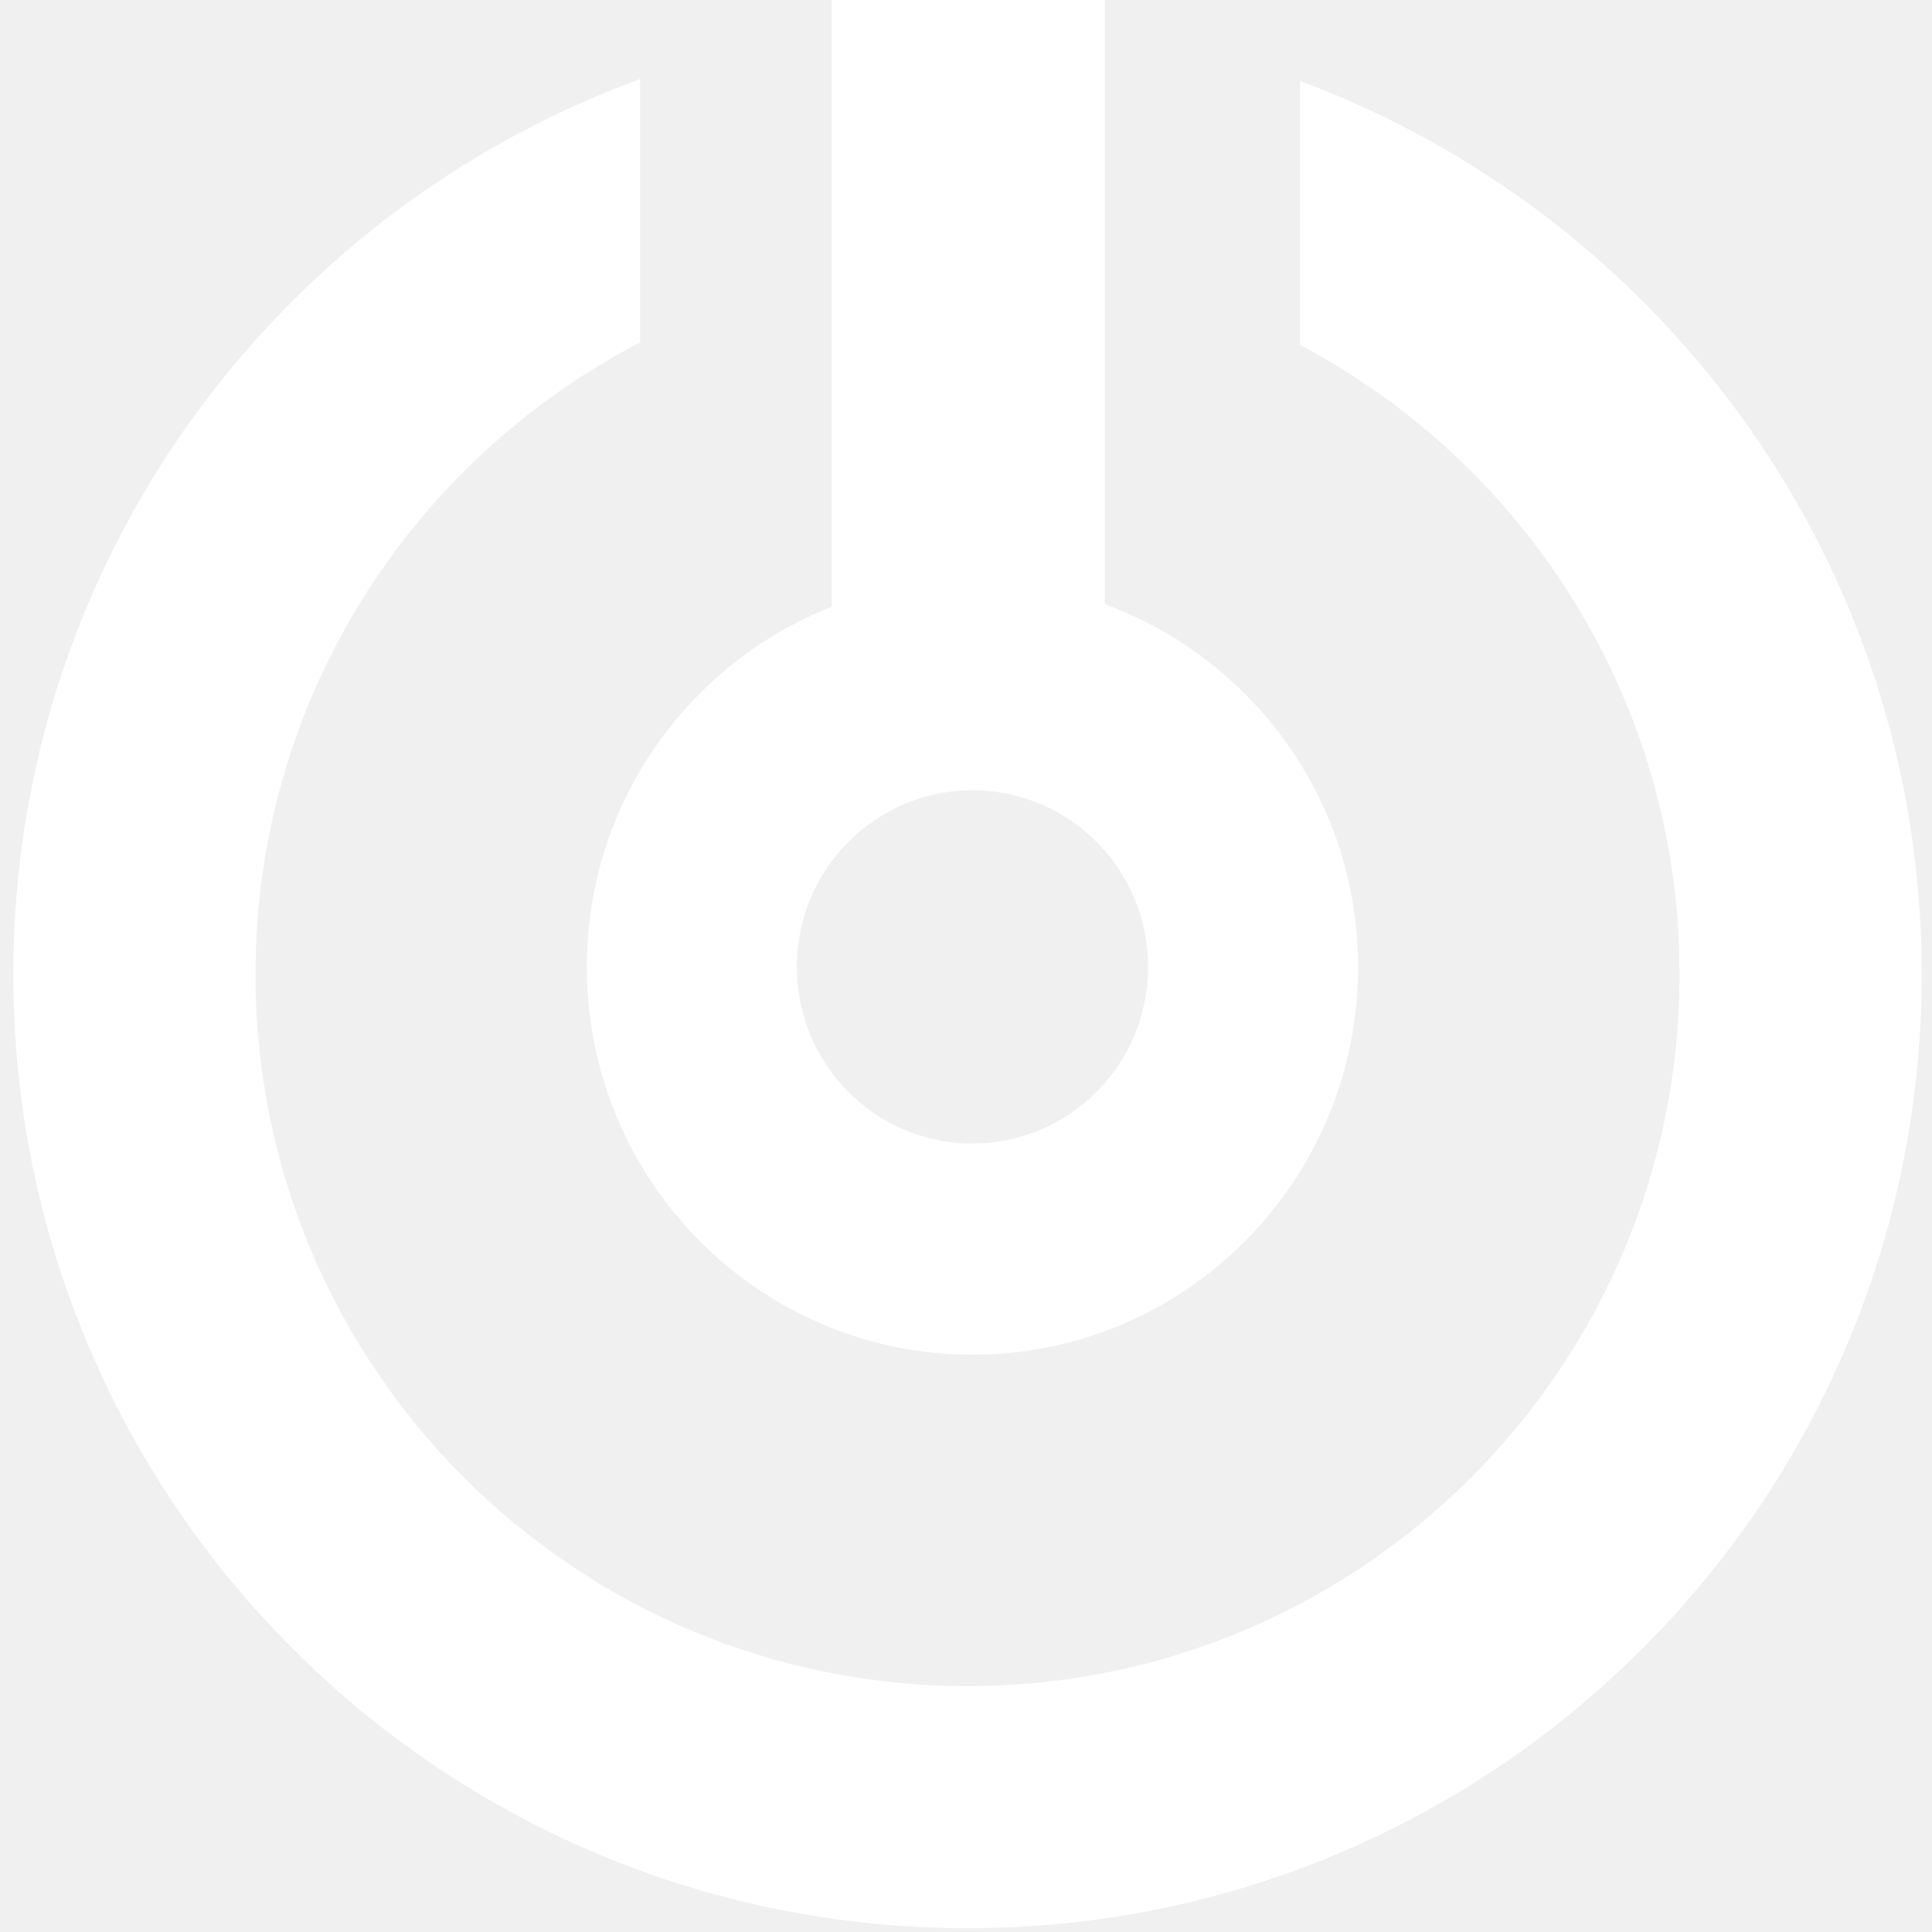
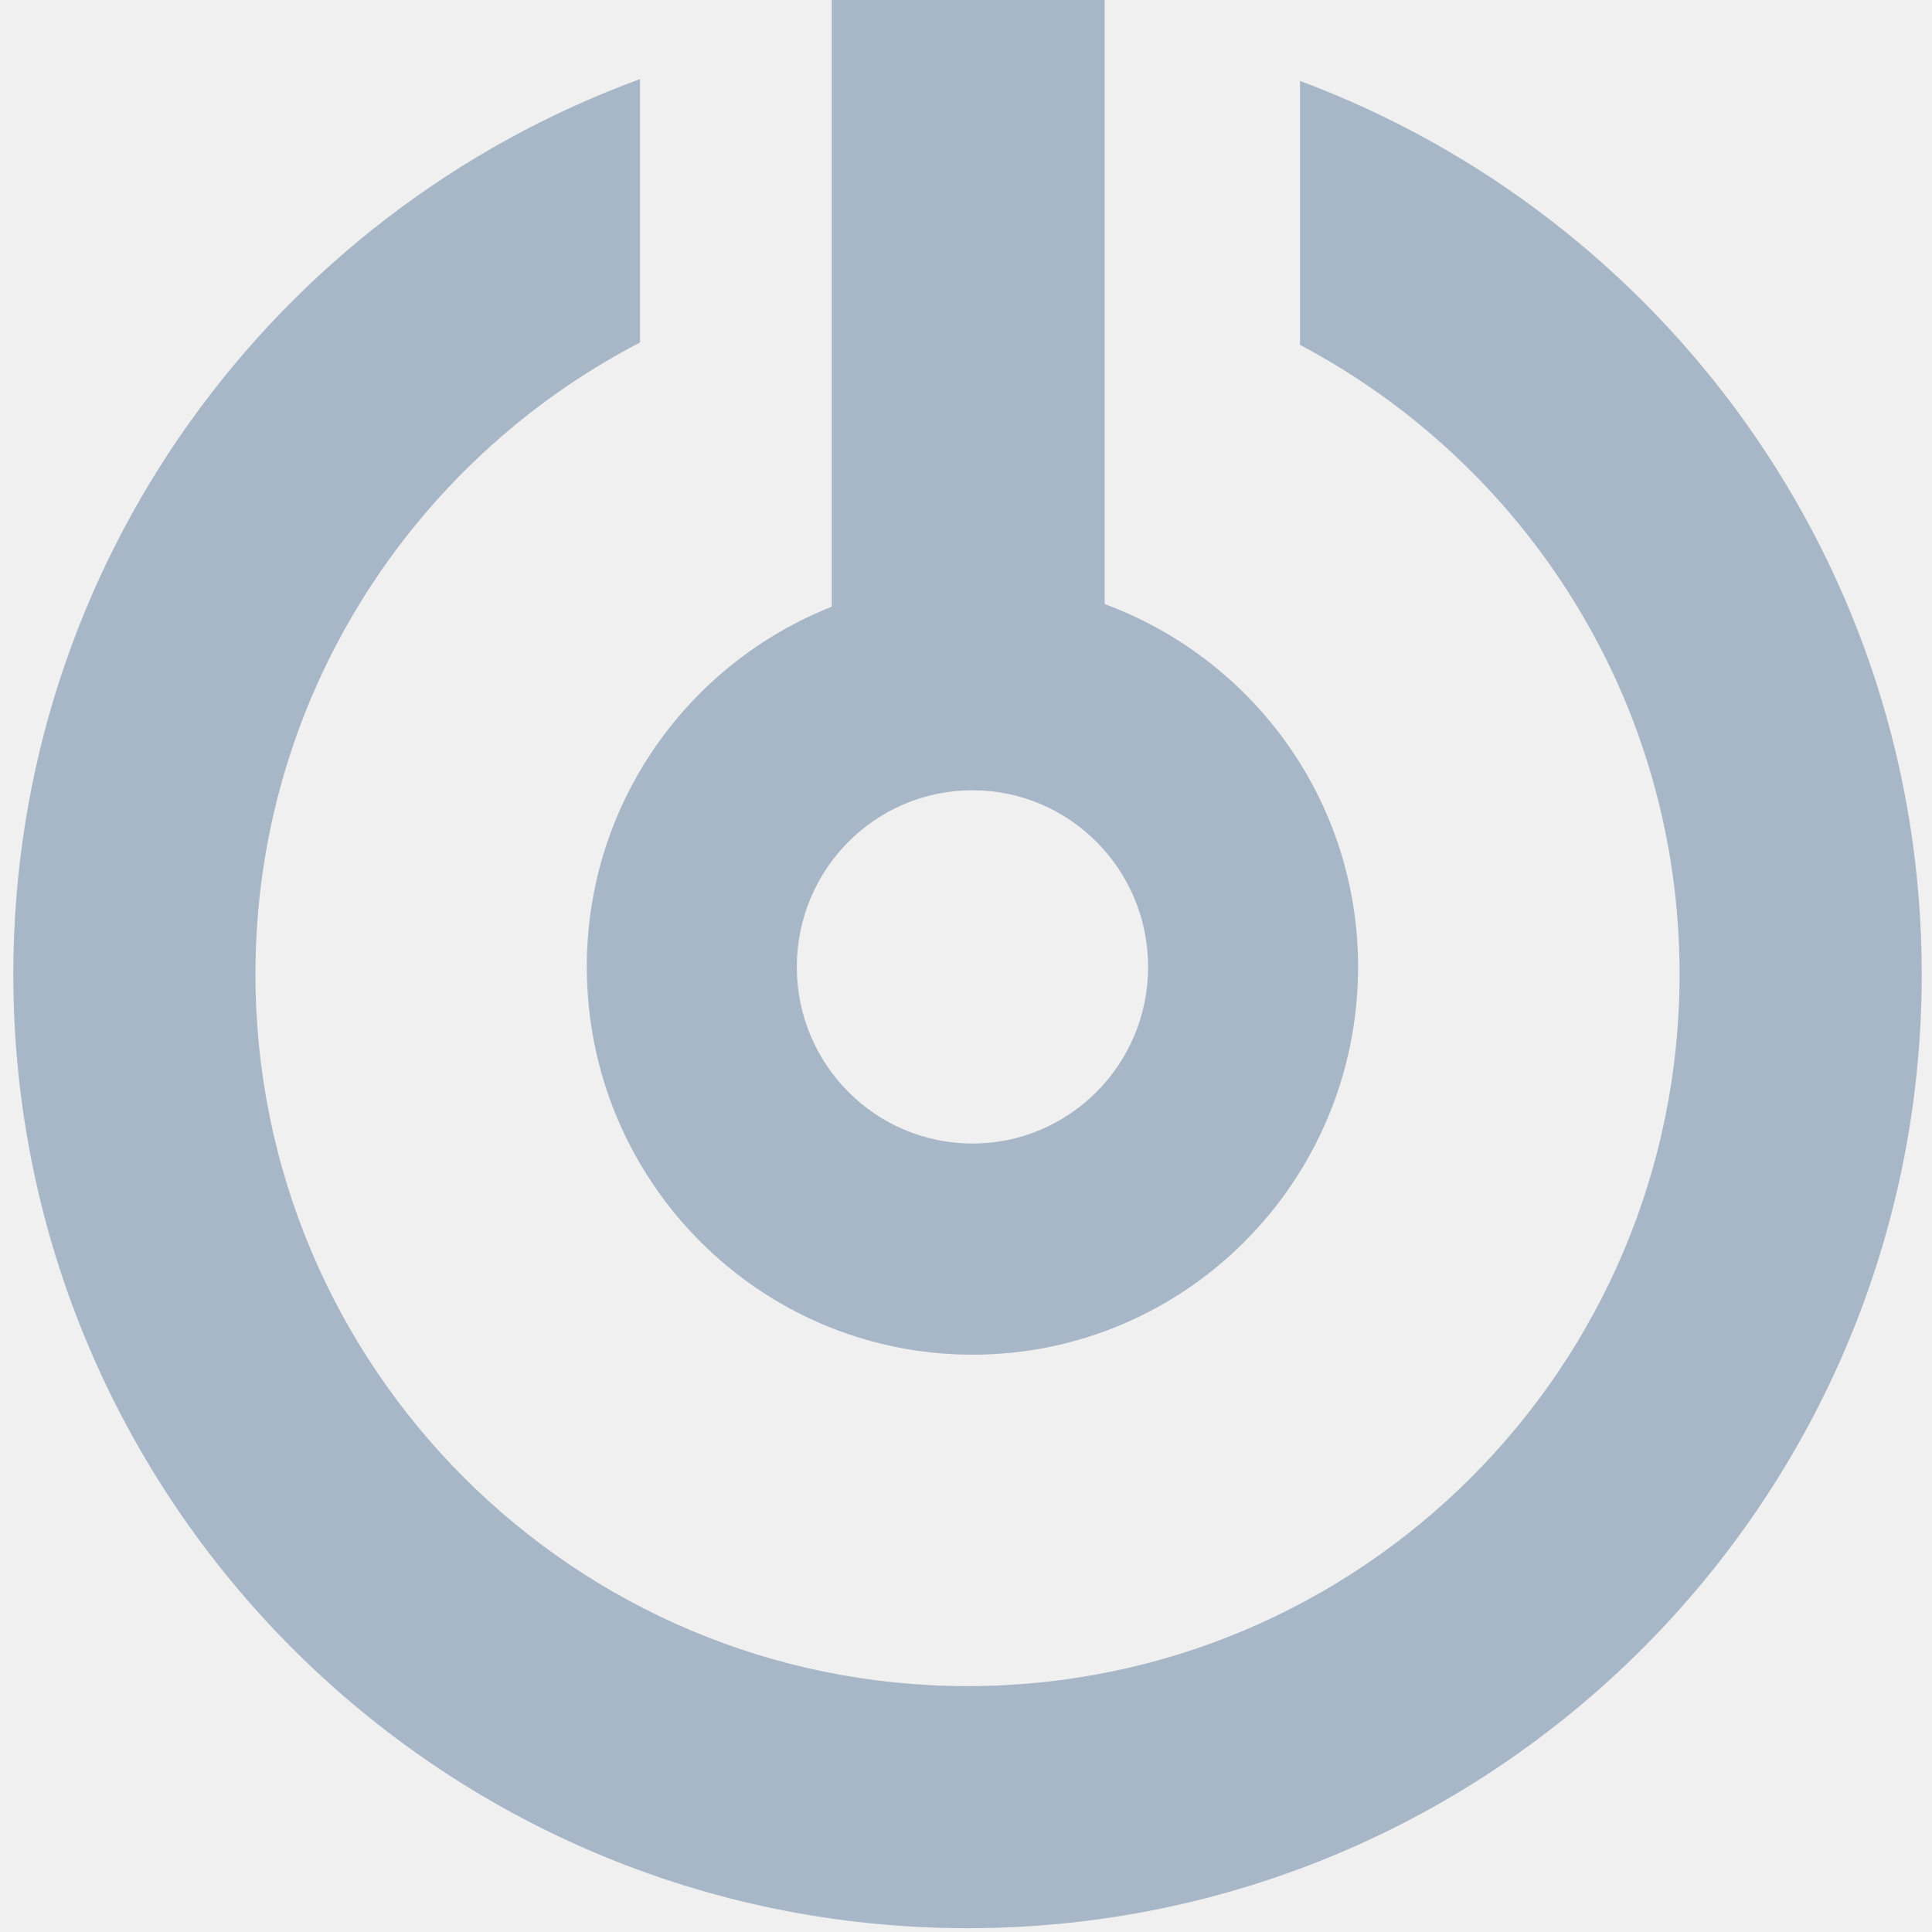
<svg xmlns="http://www.w3.org/2000/svg" width="70px" height="70px" viewBox="0 0 70 70" version="1.1">
  <defs />
  <g id="Symbols" stroke="none" stroke-width="1" fill="none" fill-rule="evenodd">
-     <g id="Clave-Unica-widget" transform="translate(-136, -88)" fill="#FFFFFF">
+     <g id="Clave-Unica-widget" transform="translate(-136, -88)" fill="#A8B7C7">
      <g id="Group-3" transform="translate(136.1632, 88)">
        <path d="M46.939,12.496 C55.114,16.822 60.691,25.403 60.691,35.297 C60.691,49.542 49.139,61.091 34.892,61.091 C20.644,61.091 9.092,49.542 9.092,35.297 C9.092,25.333 14.756,16.702 23.026,12.409 L23.026,2.866 C9.786,7.708 0.319,20.38 0.319,35.297 C0.319,54.388 15.797,69.862 34.892,69.862 C53.986,69.862 69.465,54.388 69.465,35.297 C69.465,20.45 60.084,7.828 46.939,2.932 L46.939,12.496 Z" id="Fill-22" />
        <path d="M35.071,28.633 C38.583,28.633 41.435,31.496 41.435,35.033 C41.435,38.569 38.583,41.432 35.071,41.432 C31.558,41.432 28.707,38.569 28.707,35.033 C28.707,31.496 31.558,28.633 35.071,28.633 M35.071,49.083 C42.786,49.083 49.043,42.791 49.043,35.033 C49.043,28.976 45.206,23.858 39.861,21.887 L39.861,0 L29.972,0 L29.972,21.982 C24.783,24.035 21.098,29.088 21.098,35.033 C21.098,42.791 27.355,49.083 35.071,49.083" id="Fill-23" />
      </g>
    </g>
  </g>
</svg>
